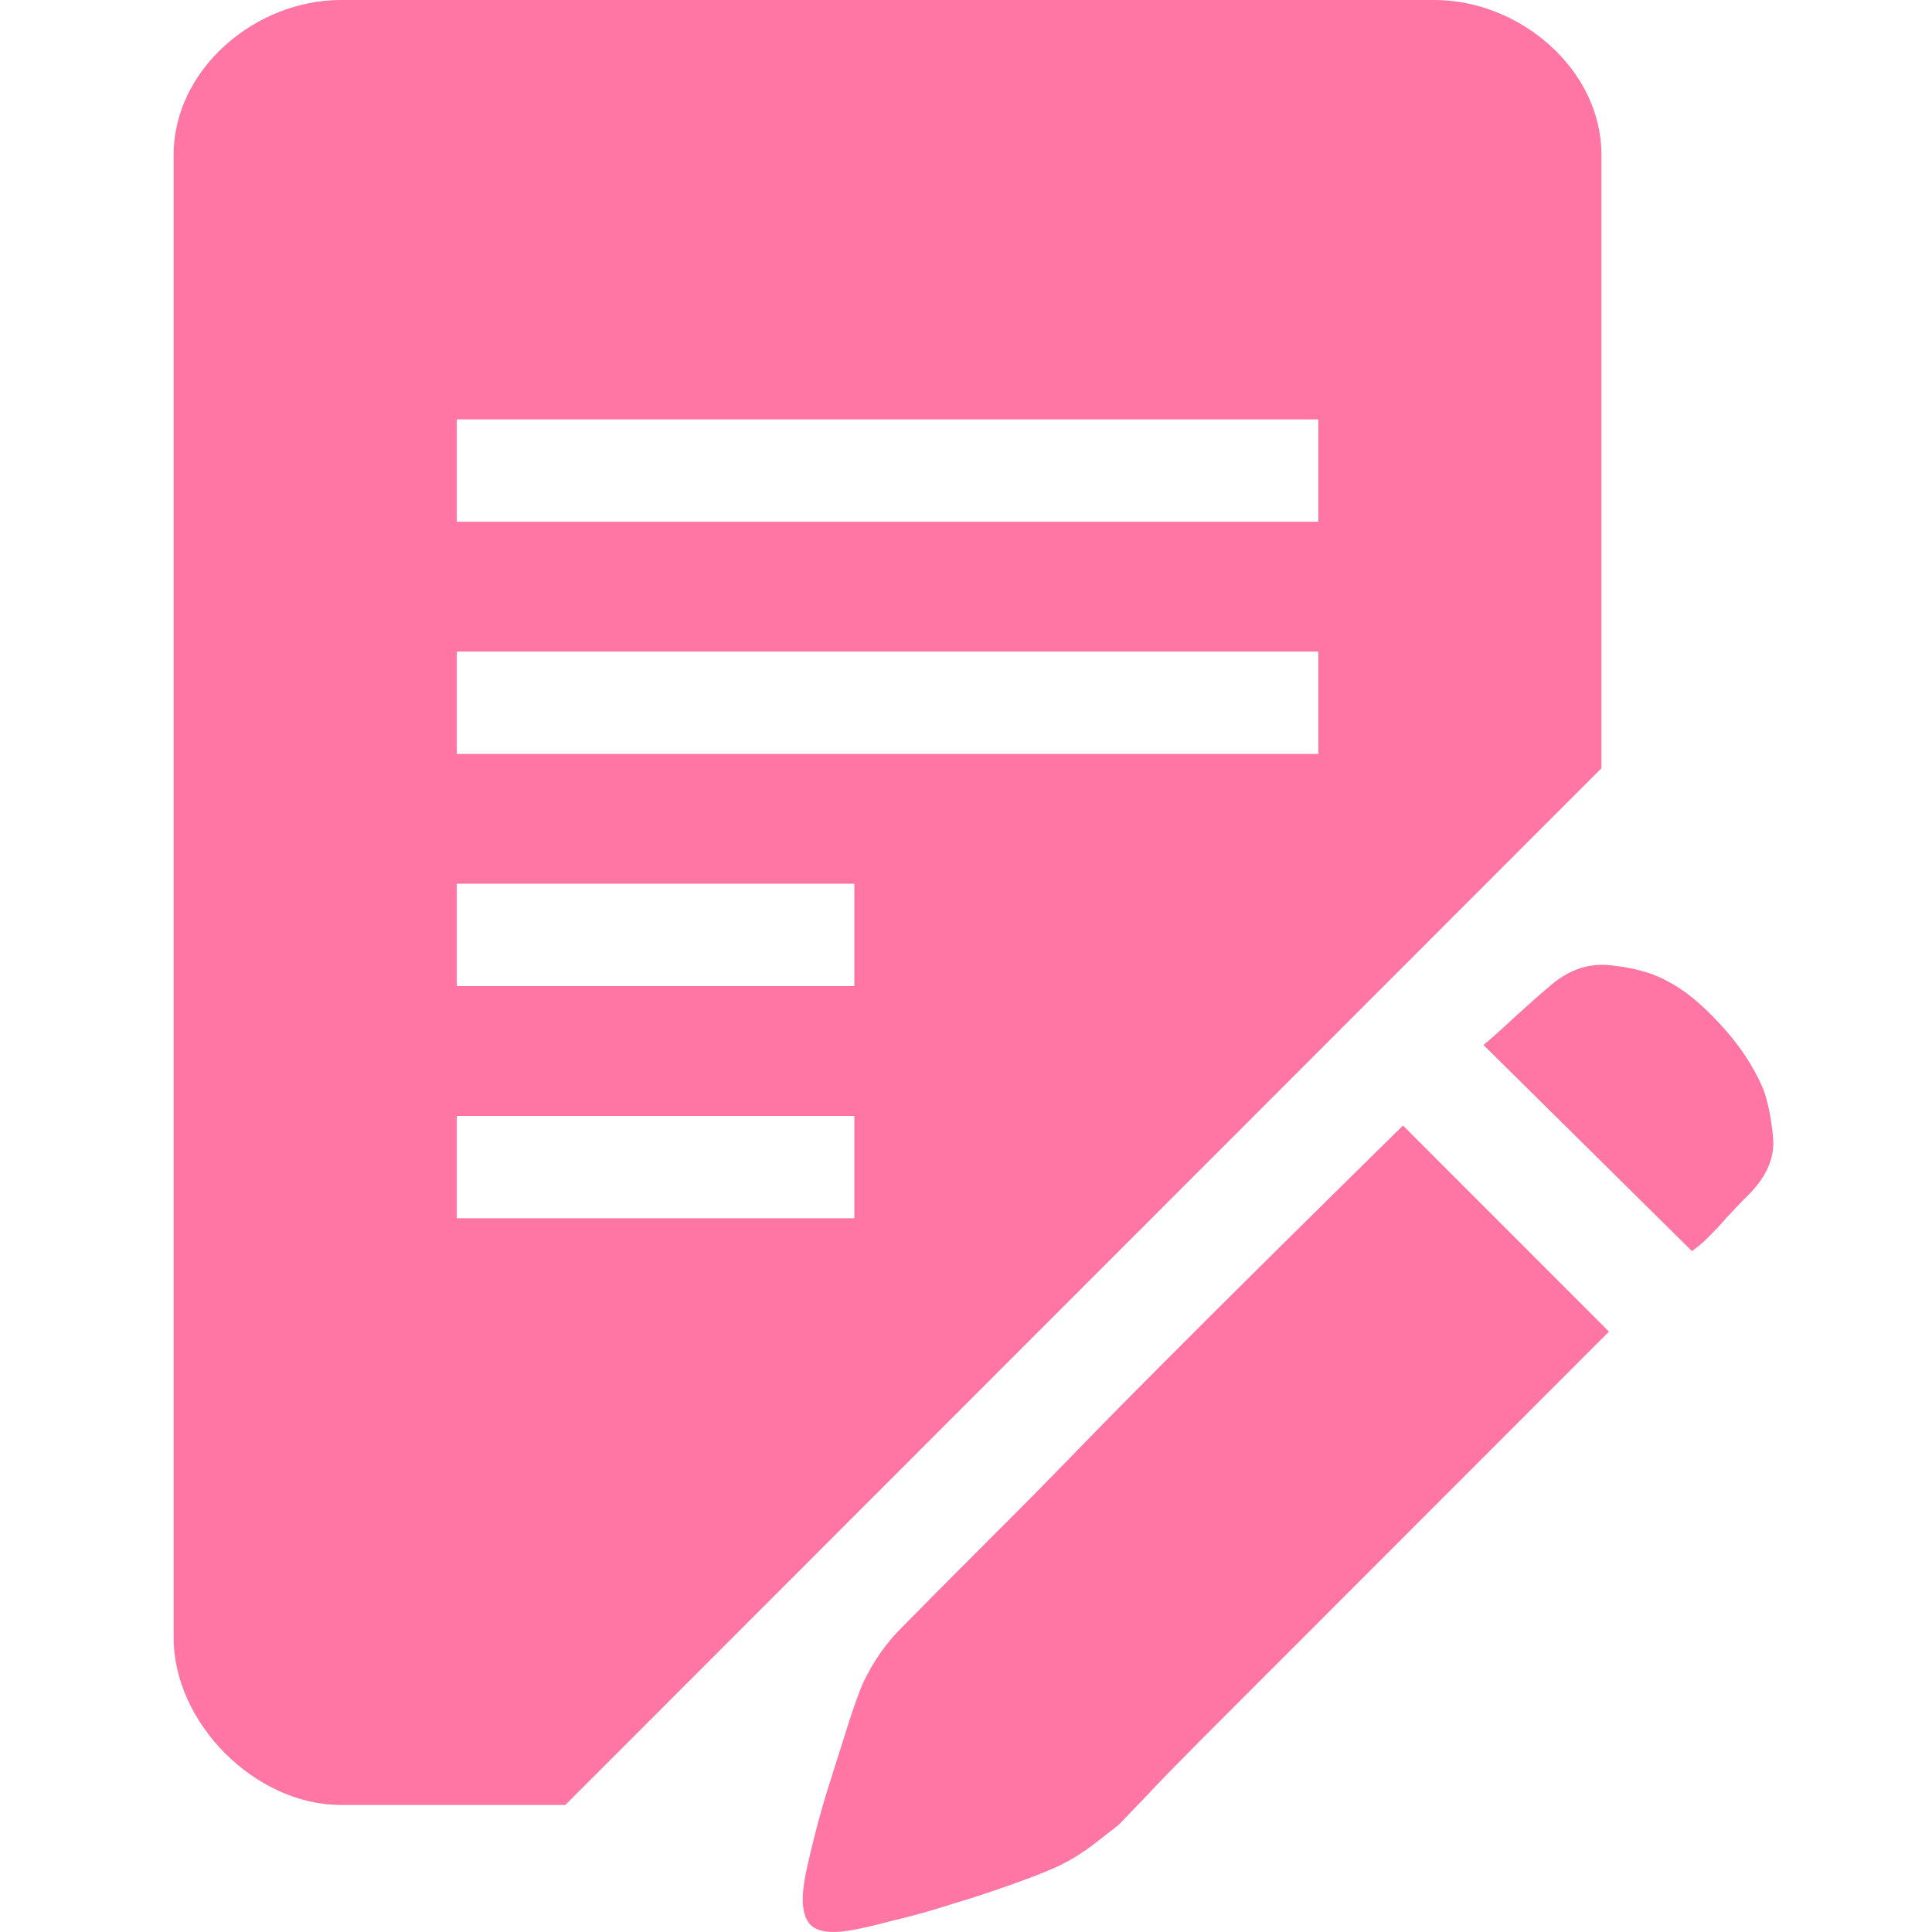
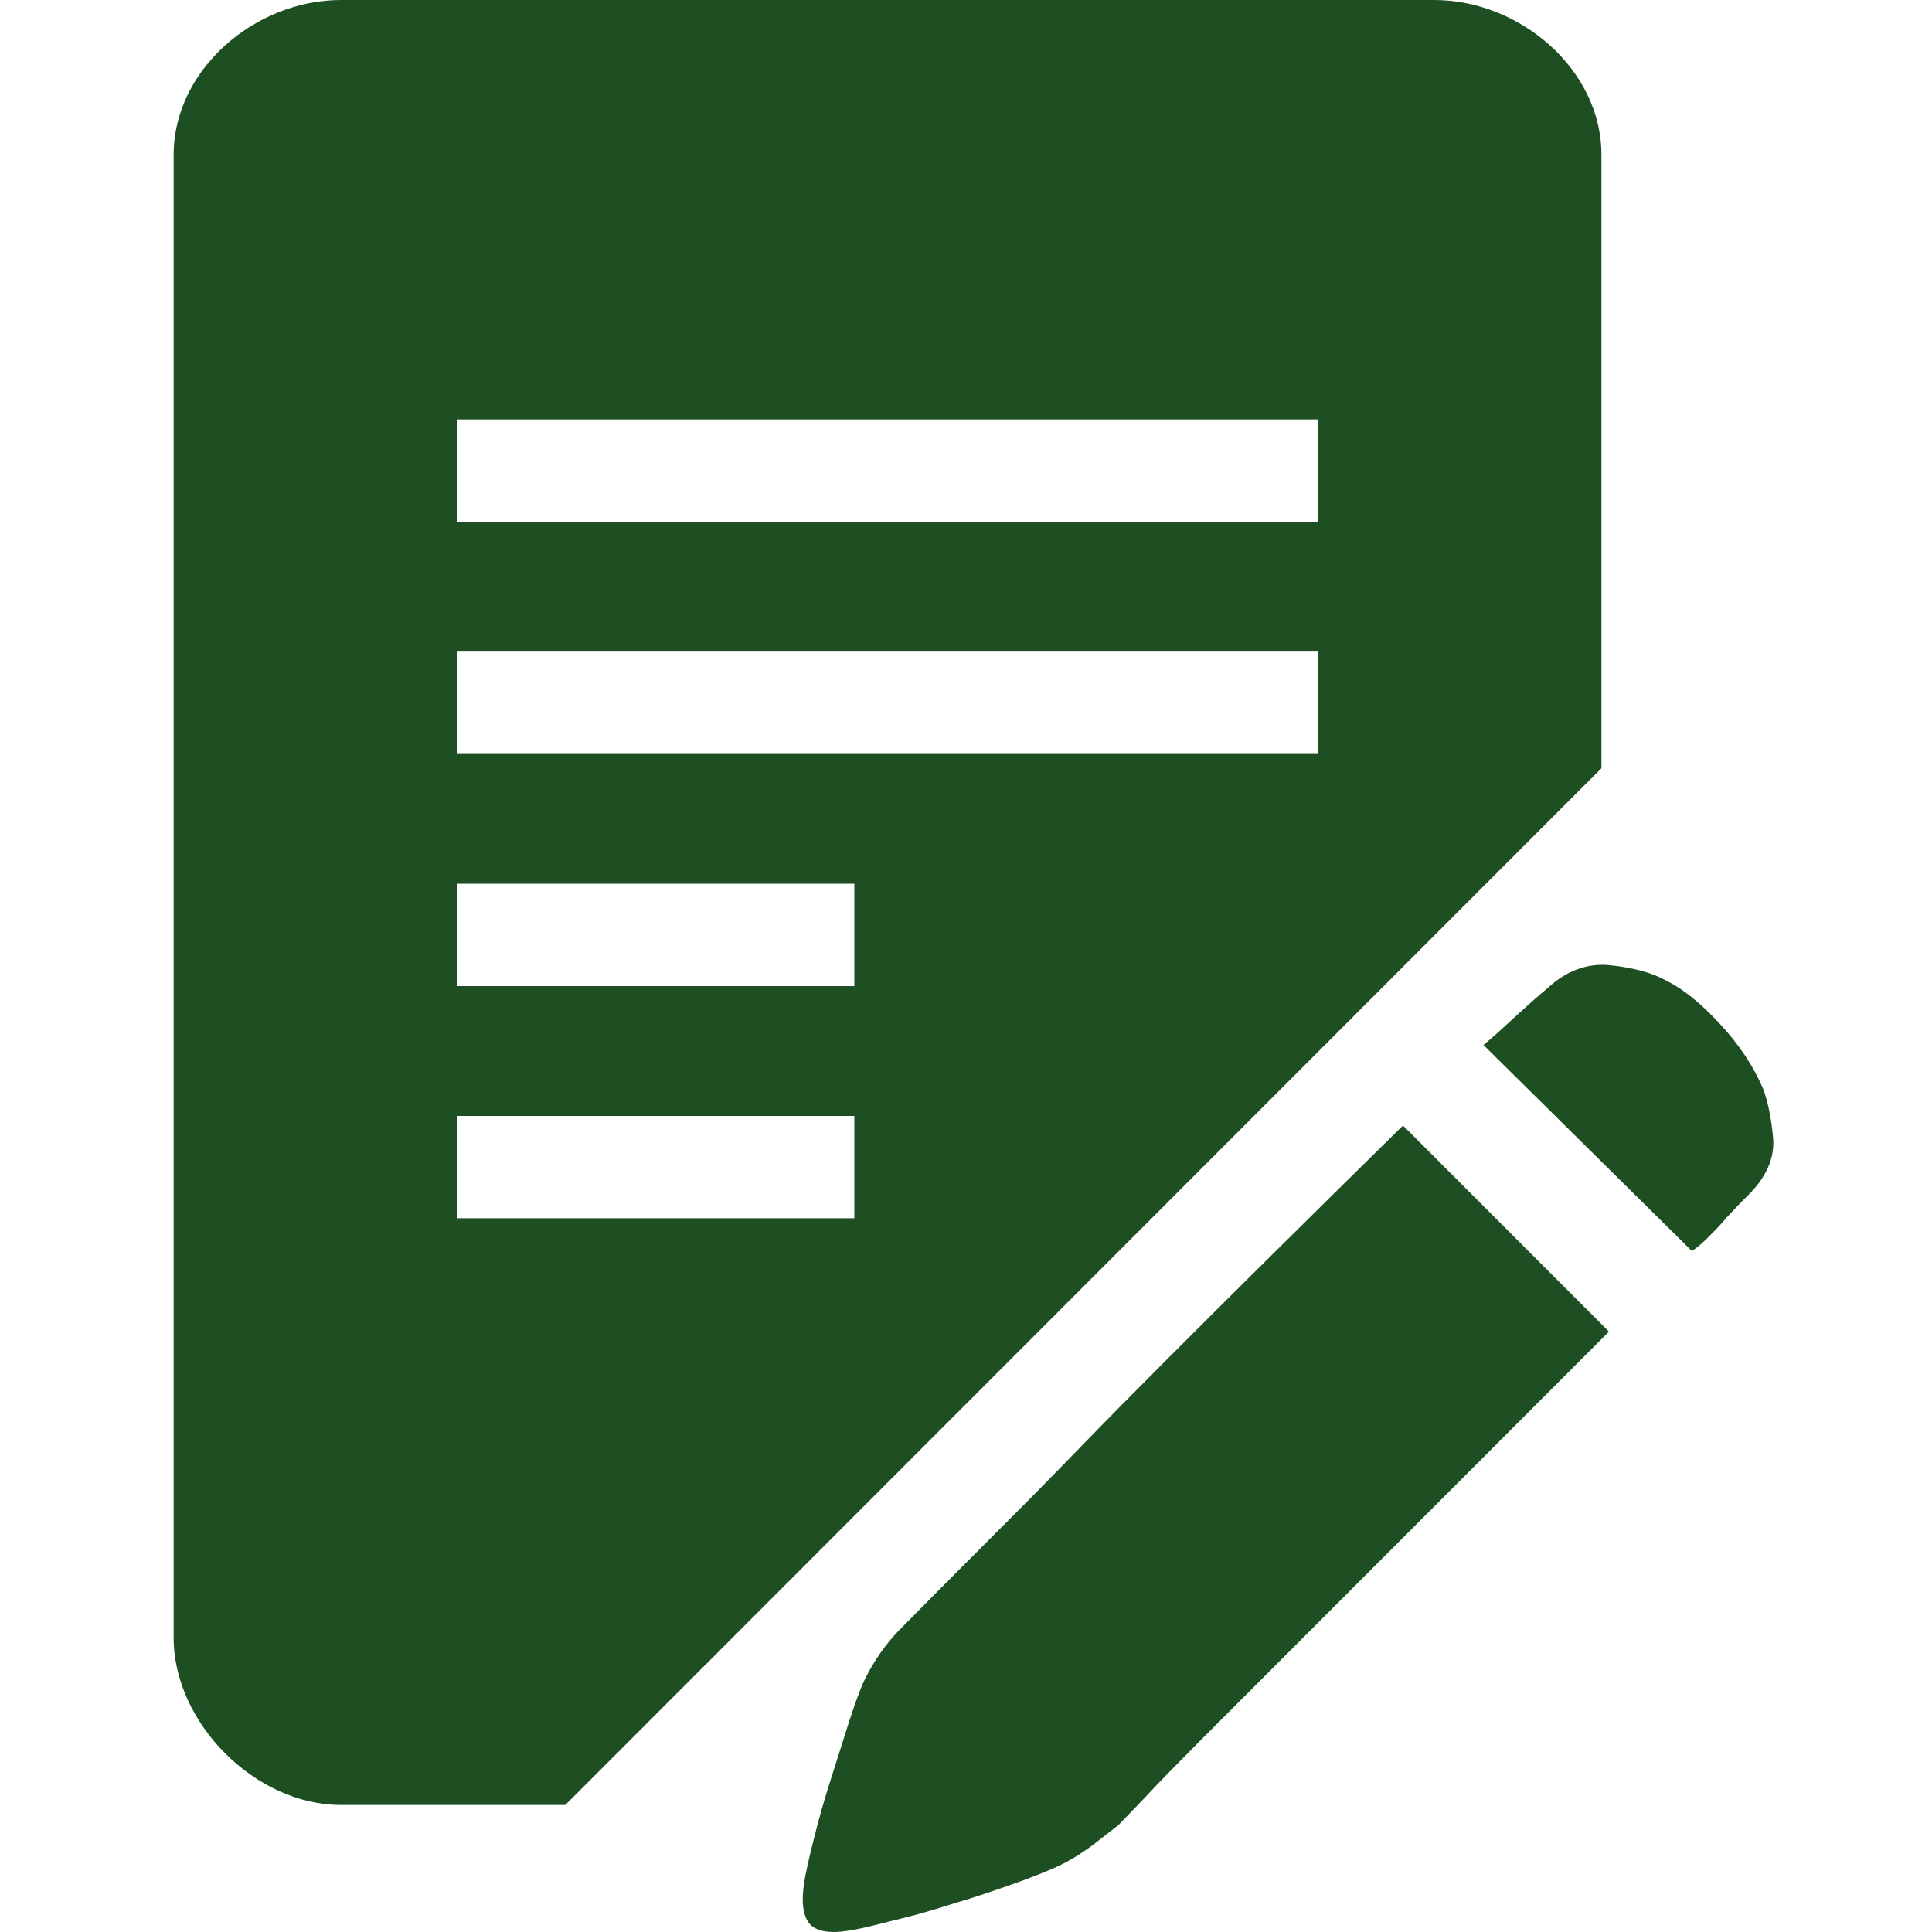
<svg xmlns="http://www.w3.org/2000/svg" t="1710859688874" class="icon" viewBox="0 0 1024 1024" version="1.1" p-id="17743" width="40" height="40">
-   <path d="M934.575 577.253c2.517 6.893 4.284 15.656 5.218 26.005 0.839 10.346-3.447 20.416-13.041 30.017-4.288 4.196-8.196 8.392-11.735 12.212-3.357 4.014-6.43 7.084-9.134 9.782-3.354 3.454-6.426 5.972-9.125 7.831L786.273 553.859c5.309-4.382 11.079-9.698 17.514-15.658 6.517-5.966 11.926-10.722 16.304-14.354 10.241-9.514 21.606-13.618 33.716-12.216 12.205 1.313 22.086 4.014 29.912 8.393 8.661 4.38 17.881 11.836 27.943 22.742C921.724 553.573 929.357 565.037 934.575 577.253L934.575 577.253 934.575 577.253zM478.468 862.111l16.775-16.96 32.51-32.625c13.044-12.962 27.392-27.501 42.946-43.532 15.556-16.03 31.205-31.88 46.856-47.542 37.173-37.286 79.283-78.851 126.051-124.901l109.176 109.241-126.135 126.213-46.764 46.795-42.945 42.974c-12.111 12.208-22.172 22.37-30.459 31.32-8.206 8.576-12.769 13.326-13.608 14.166-4.377 3.45-9.125 7.082-14.25 11.092-5.311 3.822-10.343 7.086-15.651 9.698-5.218 2.698-13.233 5.874-24.036 9.78-10.995 3.922-22.08 7.74-33.259 11.004-11.27 3.636-22.08 6.716-32.515 9.136-10.341 2.698-18.167 4.568-23.384 5.31-10.334 1.678-17.326 0.378-20.865-3.819-3.448-4.382-4.288-11.841-2.61-22.182 0.84-5.126 2.61-12.958 5.217-23.304 2.609-10.534 5.685-21.166 9.133-31.882 3.448-10.901 6.71-21.158 9.687-30.575 3.169-9.692 5.595-16.034 7.171-19.67C462.82 880.659 469.711 870.693 478.468 862.111L478.468 862.111 478.468 862.111zM848.797 82.04C848.797 36.723 805.481 0 760.21 0L180.618 0C135.347 0 92.031 36.723 92.031 82.04l0 785.963c0 45.307 43.316 88.661 88.587 88.661l119.014 0 549.166-549.491L848.798 82.04zM452.814 645.705 242.096 645.705l0-54.255 210.719 0L452.814 645.705zM452.814 522.657 242.096 522.657l0-54.257 210.719 0L452.814 522.657zM698.733 399.602 242.096 399.602l0-54.257 456.637 0L698.733 399.602zM698.733 276.546 242.096 276.546l0-54.263 456.637 0L698.733 276.546z" fill="#FF75A3" p-id="17744" />
+   <path d="M934.575 577.253c2.517 6.893 4.284 15.656 5.218 26.005 0.839 10.346-3.447 20.416-13.041 30.017-4.288 4.196-8.196 8.392-11.735 12.212-3.357 4.014-6.43 7.084-9.134 9.782-3.354 3.454-6.426 5.972-9.125 7.831L786.273 553.859c5.309-4.382 11.079-9.698 17.514-15.658 6.517-5.966 11.926-10.722 16.304-14.354 10.241-9.514 21.606-13.618 33.716-12.216 12.205 1.313 22.086 4.014 29.912 8.393 8.661 4.38 17.881 11.836 27.943 22.742C921.724 553.573 929.357 565.037 934.575 577.253L934.575 577.253 934.575 577.253zM478.468 862.111l16.775-16.96 32.51-32.625c13.044-12.962 27.392-27.501 42.946-43.532 15.556-16.03 31.205-31.88 46.856-47.542 37.173-37.286 79.283-78.851 126.051-124.901l109.176 109.241-126.135 126.213-46.764 46.795-42.945 42.974c-12.111 12.208-22.172 22.37-30.459 31.32-8.206 8.576-12.769 13.326-13.608 14.166-4.377 3.45-9.125 7.082-14.25 11.092-5.311 3.822-10.343 7.086-15.651 9.698-5.218 2.698-13.233 5.874-24.036 9.78-10.995 3.922-22.08 7.74-33.259 11.004-11.27 3.636-22.08 6.716-32.515 9.136-10.341 2.698-18.167 4.568-23.384 5.31-10.334 1.678-17.326 0.378-20.865-3.819-3.448-4.382-4.288-11.841-2.61-22.182 0.84-5.126 2.61-12.958 5.217-23.304 2.609-10.534 5.685-21.166 9.133-31.882 3.448-10.901 6.71-21.158 9.687-30.575 3.169-9.692 5.595-16.034 7.171-19.67C462.82 880.659 469.711 870.693 478.468 862.111L478.468 862.111 478.468 862.111zM848.797 82.04C848.797 36.723 805.481 0 760.21 0L180.618 0C135.347 0 92.031 36.723 92.031 82.04l0 785.963c0 45.307 43.316 88.661 88.587 88.661l119.014 0 549.166-549.491L848.798 82.04zM452.814 645.705 242.096 645.705l0-54.255 210.719 0L452.814 645.705zM452.814 522.657 242.096 522.657l0-54.257 210.719 0L452.814 522.657zM698.733 399.602 242.096 399.602l0-54.257 456.637 0L698.733 399.602zM698.733 276.546 242.096 276.546l0-54.263 456.637 0L698.733 276.546z" fill="#1E4F23" p-id="17744" />
</svg>
